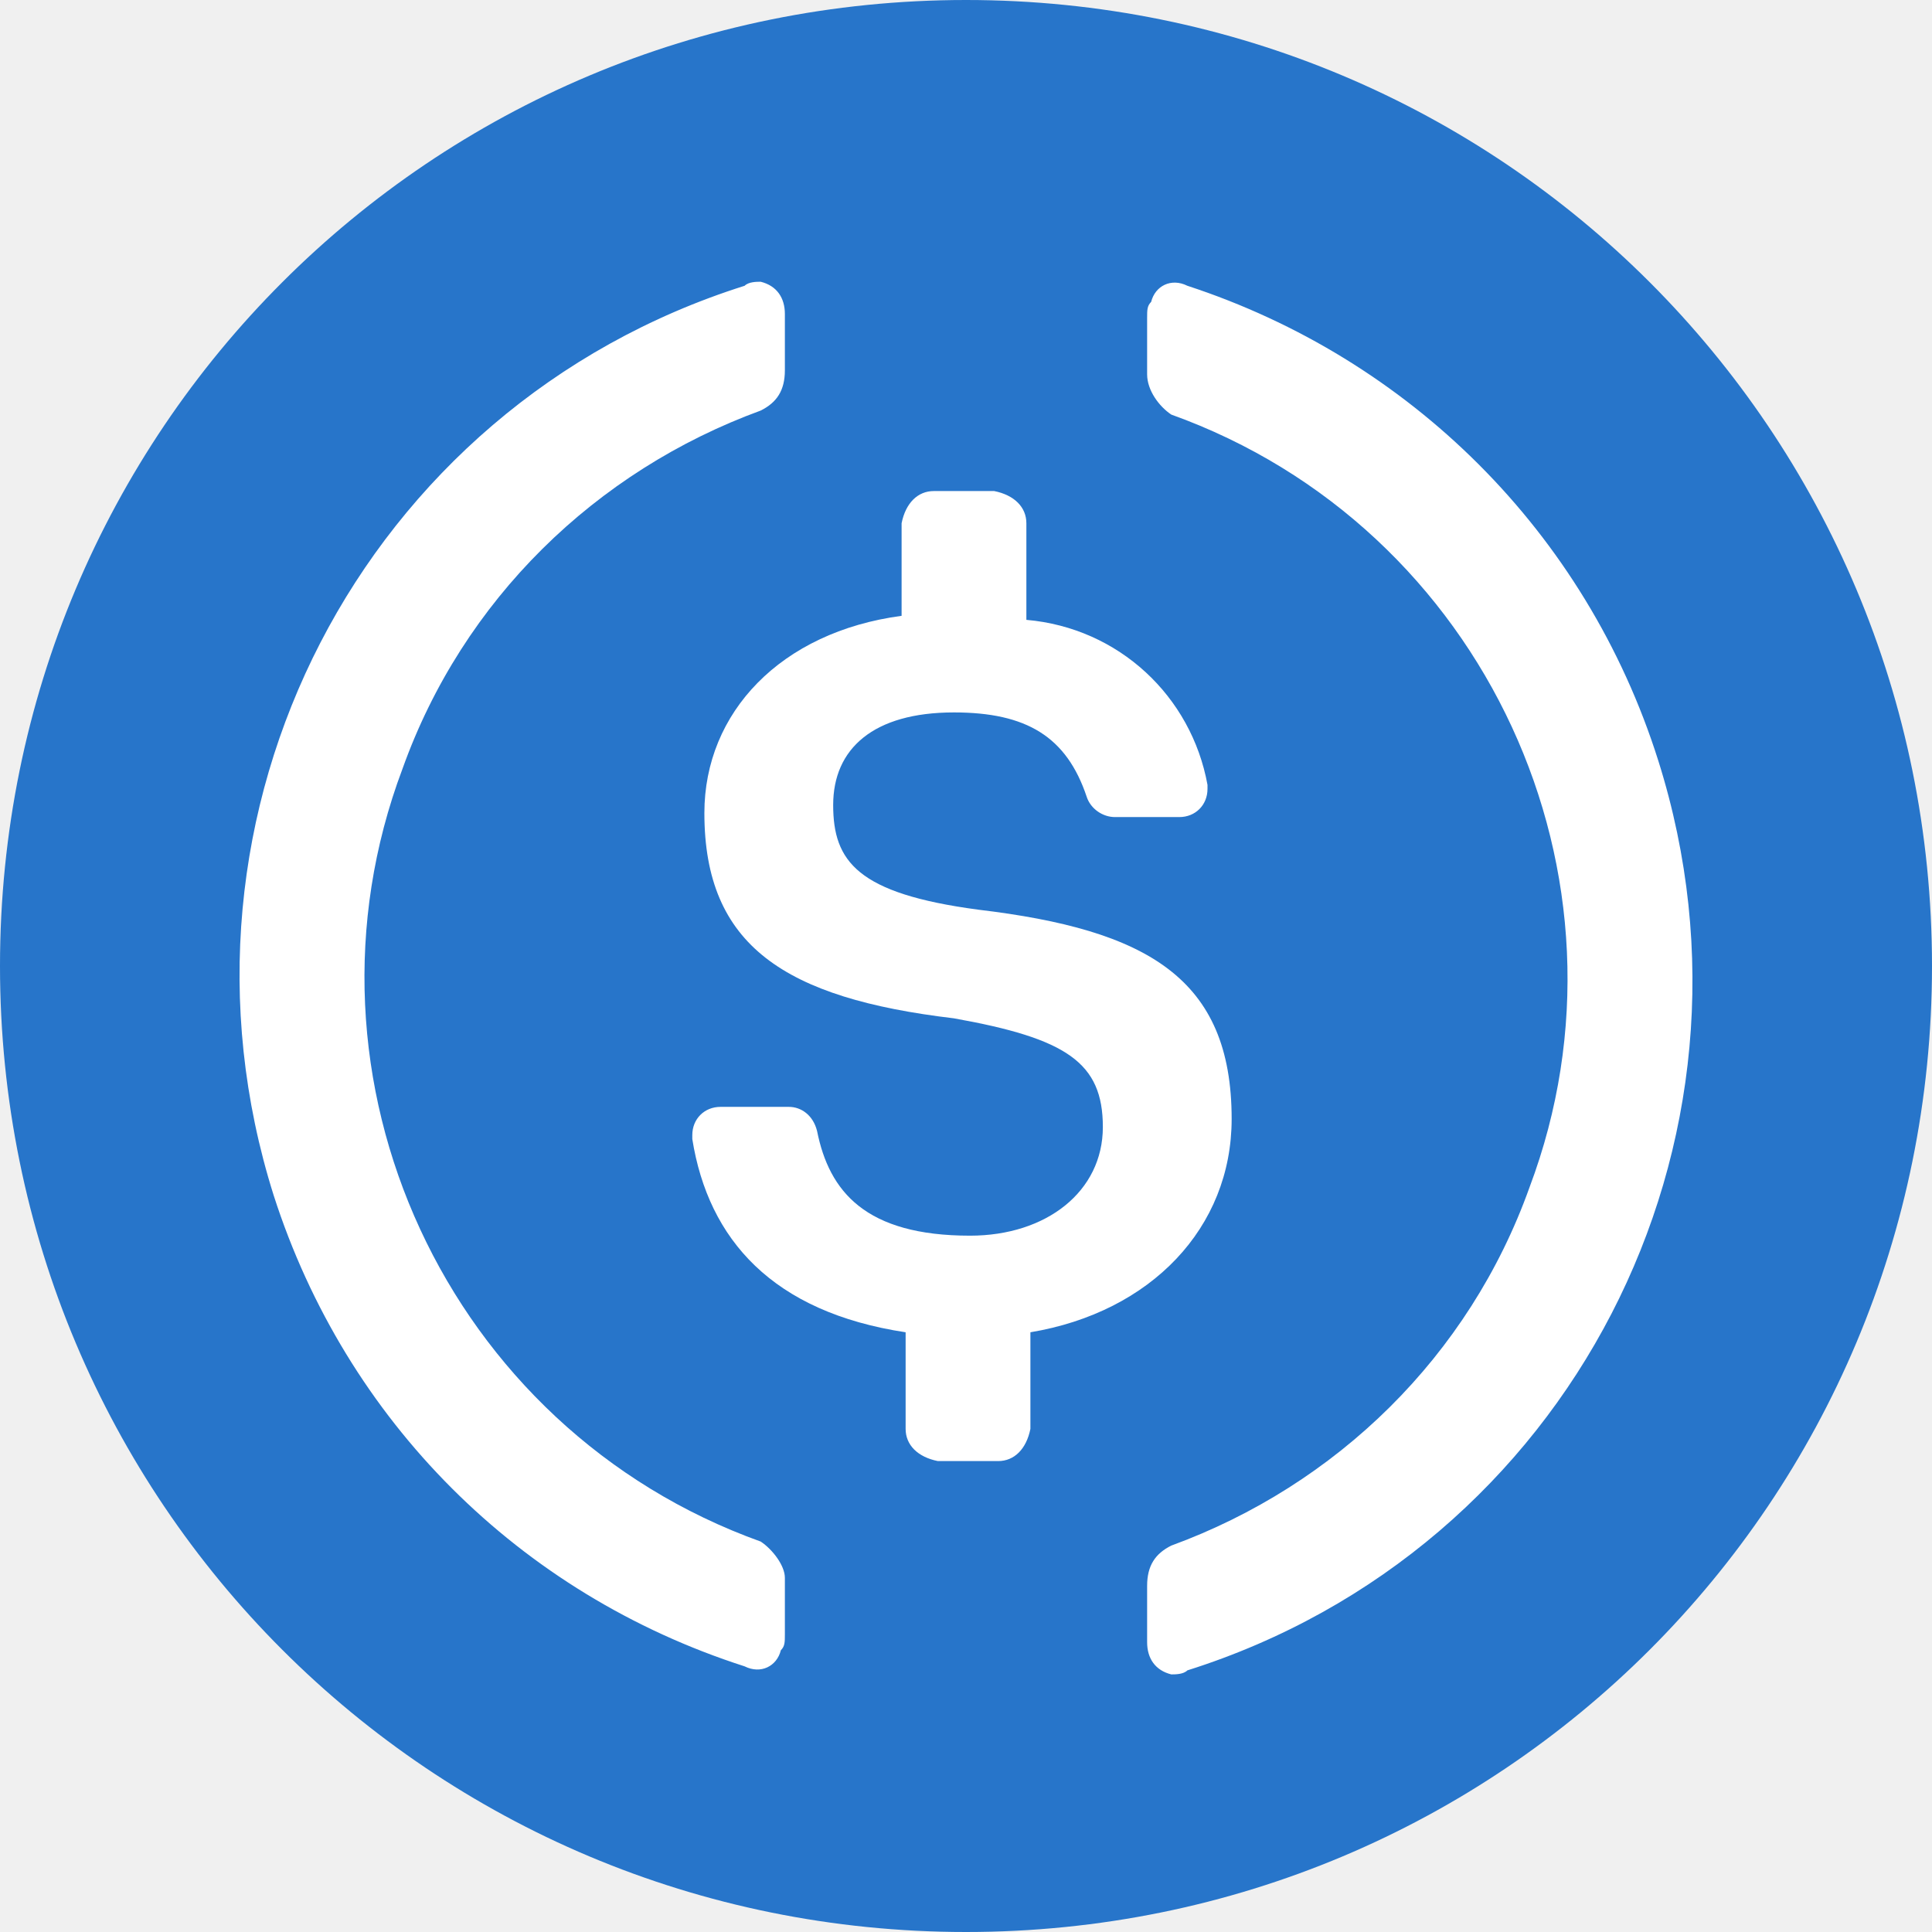
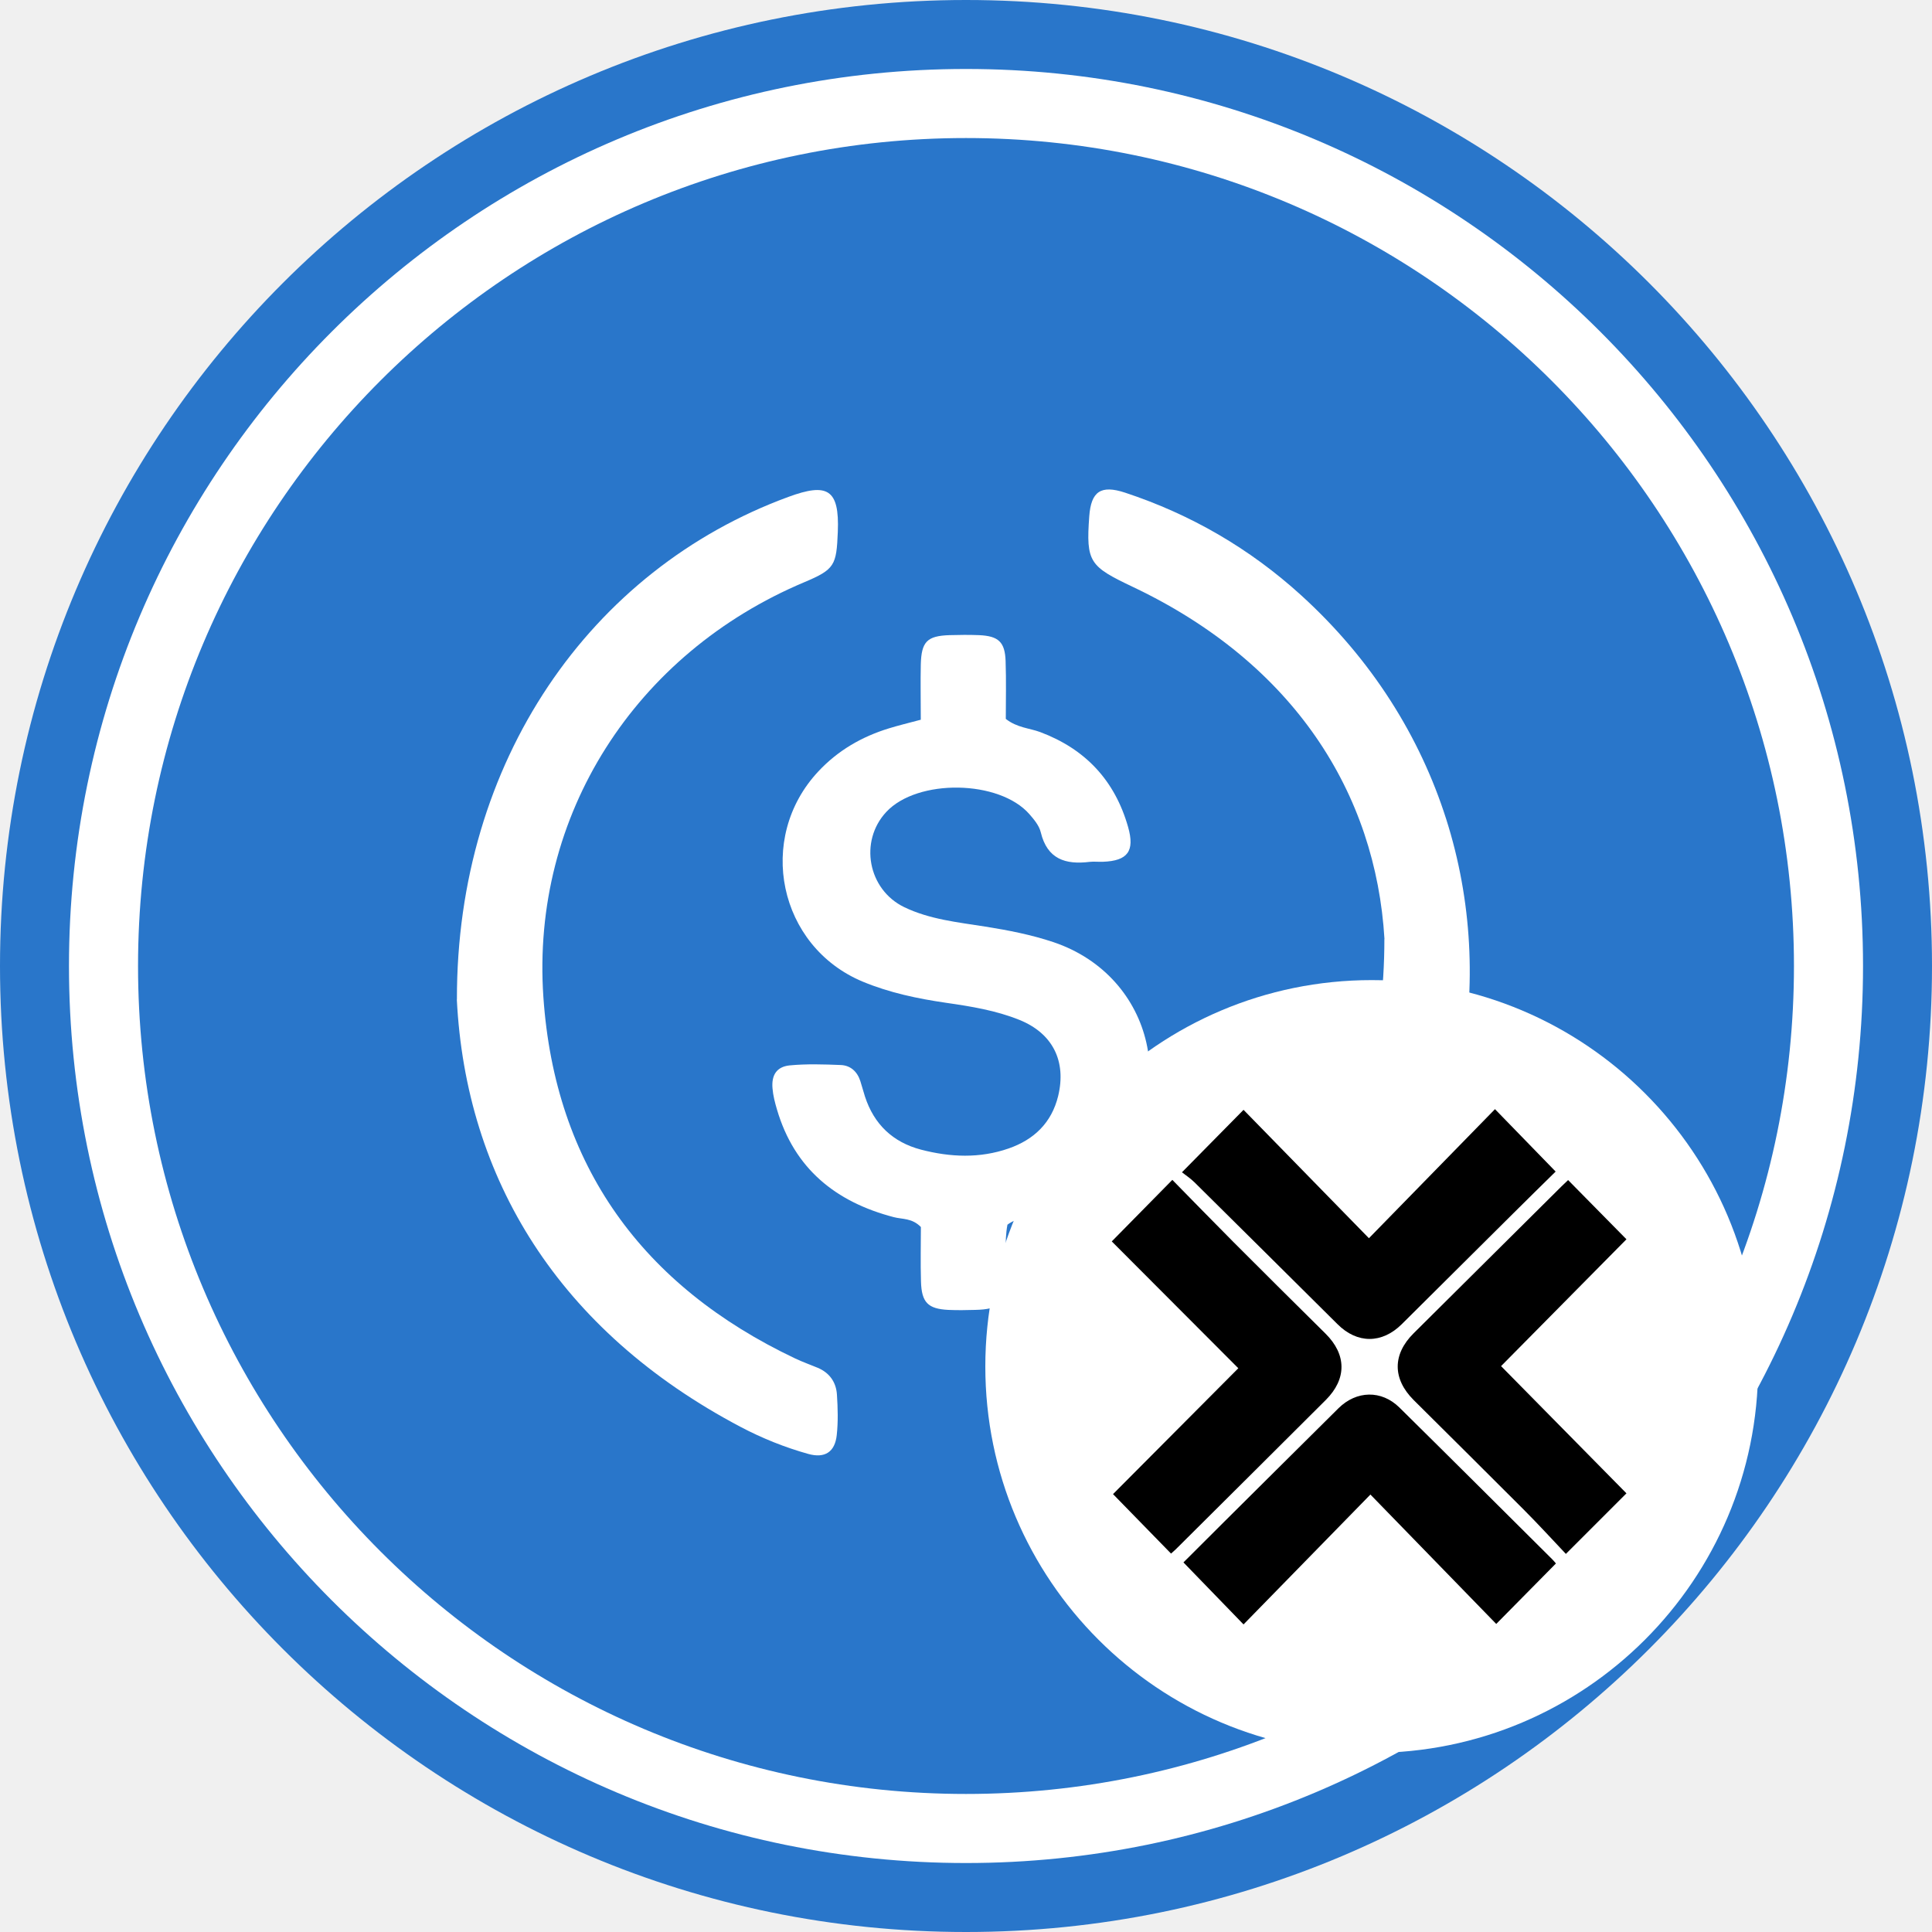
- <svg xmlns="http://www.w3.org/2000/svg" data-name="86977684-12db-4850-8f30-233a7c267d11" viewBox="0 0 2000 2000">
-   <path d="M1000 2000c554.17 0 1000-445.83 1000-1000S1554.17 0 1000 0 0 445.83 0 1000s445.83 1000 1000 1000z" fill="#2775ca" />
-   <path d="M1275 1158.33c0-145.83-87.5-195.83-262.5-216.66-125-16.67-150-50-150-108.34s41.67-95.83 125-95.83c75 0 116.67 25 137.5 87.5 4.17 12.5 16.67 20.83 29.17 20.83h66.66c16.67 0 29.17-12.5 29.17-29.16v-4.17c-16.67-91.67-91.67-162.5-187.5-170.83v-100c0-16.67-12.5-29.17-33.33-33.34h-62.5c-16.67 0-29.17 12.5-33.34 33.34v95.83c-125 16.67-204.16 100-204.16 204.17 0 137.5 83.33 191.66 258.33 212.5 116.67 20.83 154.17 45.83 154.17 112.5s-58.34 112.5-137.5 112.5c-108.34 0-145.84-45.84-158.34-108.34-4.16-16.66-16.66-25-29.16-25h-70.84c-16.66 0-29.16 12.5-29.16 29.17v4.17c16.66 104.16 83.33 179.16 220.83 200v100c0 16.66 12.5 29.16 33.33 33.33h62.5c16.67 0 29.17-12.5 33.34-33.33v-100c125-20.84 208.33-108.34 208.33-220.84z" fill="#fff" />
-   <path d="M787.5 1595.83c-325-116.66-491.67-479.16-370.83-800 62.5-175 200-308.33 370.83-370.83 16.67-8.33 25-20.83 25-41.67V325c0-16.67-8.33-29.17-25-33.33-4.17 0-12.5 0-16.67 4.16-395.83 125-612.5 545.84-487.5 941.67 75 233.33 254.17 412.5 487.5 487.5 16.67 8.33 33.34 0 37.5-16.67 4.17-4.16 4.17-8.33 4.17-16.66v-58.34c0-12.5-12.5-29.16-25-37.5zM1229.17 295.83c-16.67-8.33-33.34 0-37.5 16.67-4.17 4.17-4.17 8.33-4.17 16.67v58.33c0 16.67 12.5 33.33 25 41.67 325 116.66 491.67 479.16 370.83 800-62.5 175-200 308.33-370.83 370.83-16.67 8.33-25 20.83-25 41.67V1700c0 16.67 8.33 29.17 25 33.33 4.17 0 12.5 0 16.67-4.16 395.83-125 612.5-545.84 487.5-941.67-75-237.5-258.34-416.67-487.5-491.67z" fill="#fff" />
+ <svg xmlns="http://www.w3.org/2000/svg" id="Layer_2" data-name="Layer 2" viewBox="0 0 200 200">
+   <defs>
+     <style>
+       .cls-1 {
+         fill: #2976ca;
+       }
+ 
+       .cls-1, .cls-2, .cls-3 {
+         stroke-width: 0px;
+       }
+ 
+       .cls-2 {
+         fill: #000;
+       }
+ 
+       .cls-3 {
+         fill: #fff;
+       }
+     </style>
+   </defs>
+   <g id="Layer_1-2" data-name="Layer 1">
+     <g>
+       <circle class="cls-1" cx="100" cy="100" r="100" />
+       <circle class="cls-3" cx="100" cy="100" r="92.86" />
+       <circle class="cls-1" cx="100" cy="100" r="85.71" />
+       <g>
+         <path class="cls-3" d="M95.32,74.5c0-2-.04-3.85,0-5.7.06-2.38.65-2.97,2.96-3.05,1.02-.03,2.05-.04,3.07,0,2.01.09,2.68.7,2.75,2.68.07,2.03.02,4.07.02,5.99,1.17.92,2.44.95,3.55,1.36,4.7,1.76,7.74,5.02,9.11,9.83.71,2.5-.04,3.5-2.59,3.6-.46.02-.94-.04-1.39.01-2.5.31-4.39-.28-5.06-3.06-.16-.68-.69-1.32-1.17-1.87-3.11-3.57-11.6-3.7-14.82-.24-2.84,3.04-1.9,8.05,1.86,9.86,2.64,1.27,5.54,1.56,8.38,2.01,2.39.38,4.76.84,7.06,1.61,10.48,3.53,13.36,16.21,5.44,24.01-2.1,2.07-4.62,3.4-7.41,4.3-.88.28-1.86.23-2.79.94-.34,1.8-.09,3.75-.16,5.68-.09,2.49-.66,3.08-3.18,3.14-.93.03-1.86.04-2.79,0-2.1-.11-2.76-.77-2.82-2.94-.06-1.94-.01-3.89-.01-5.64-.92-.94-1.92-.79-2.8-1.02-6.02-1.57-10.3-5.02-12.1-11.15-.21-.71-.4-1.44-.46-2.18-.12-1.37.42-2.24,1.77-2.38,1.75-.17,3.53-.11,5.29-.04,1.01.04,1.71.67,2.03,1.66.17.53.31,1.07.48,1.6.94,2.88,2.88,4.73,5.8,5.5,3.03.79,6.08.92,9.07-.12,2.62-.91,4.45-2.65,5.13-5.43.87-3.6-.56-6.49-4.01-7.88-2.43-.98-5.01-1.4-7.59-1.77-2.95-.43-5.86-1.04-8.63-2.19-8.72-3.64-11.08-14.84-4.59-21.77,2.02-2.16,4.49-3.59,7.3-4.45.97-.3,1.96-.54,3.32-.9Z" />
+         <path class="cls-3" d="M143.32,97.21c-.9-15.06-9.32-28.51-26.04-36.45-4.48-2.13-4.87-2.55-4.52-7.32.19-2.56,1.19-3.27,3.71-2.44,6.81,2.25,12.91,5.79,18.21,10.61,29.53,26.83,20.14,74.43-17,88.28-.52.2-1.05.39-1.59.54-2.18.6-3.12-.07-3.33-2.36-.04-.46-.01-.93-.02-1.4-.02-4.06.08-4.22,3.8-5.79,16.34-6.91,26.79-22.67,26.77-43.67Z" />
+         <path class="cls-3" d="M47.3,103.47c-.05-24.63,13.8-44.51,34.31-52.03,4.02-1.48,5.3-.83,5.12,3.61-.14,3.47-.31,3.89-3.47,5.22-17.46,7.35-28.3,24.07-27.01,42.94,1.2,17.46,10.25,29.92,26.07,37.42.76.36,1.55.64,2.32.96,1.24.52,1.92,1.5,2,2.79.09,1.39.13,2.8-.02,4.18-.19,1.75-1.23,2.43-2.95,1.95-2.43-.68-4.77-1.62-6.99-2.79-18.89-9.96-28.46-25.76-29.39-44.26Z" />
+       </g>
+       <circle class="cls-3" cx="142" cy="141.46" r="40" />
+       <g>
+         <path class="cls-2" d="M141.87,154.71c-4.53,4.64-8.83,9.04-13.14,13.45-2.16-2.23-4.16-4.29-6.22-6.42,1.29-1.28,2.72-2.72,4.15-4.14,3.97-3.94,7.93-7.89,11.9-11.82,1.86-1.84,4.45-1.9,6.3-.08,5.29,5.22,10.55,10.47,15.82,15.71.15.15.29.32.39.44-2.04,2.07-4.05,4.1-6.18,6.26-4.28-4.41-8.59-8.84-13.03-13.4Z" />
+         <path class="cls-2" d="M122.35,121.36c2.22-2.25,4.24-4.3,6.38-6.47,4.27,4.37,8.57,8.77,12.98,13.29,4.45-4.56,8.75-8.96,13.05-13.36,2.18,2.24,4.18,4.3,6.28,6.46-1.38,1.36-2.92,2.86-4.44,4.38-3.83,3.8-7.66,7.62-11.49,11.42-2.06,2.04-4.62,2.03-6.65,0-4.94-4.9-9.87-9.81-14.82-14.7-.43-.42-.94-.75-1.29-1.03Z" />
+         <path class="cls-2" d="M162.33,122.16c2.04,2.08,4.04,4.11,6.04,6.13-4.32,4.37-8.66,8.76-12.98,13.13,4.37,4.43,8.69,8.81,12.98,13.17-1.99,1.99-4.03,4.03-6.27,6.27-1.43-1.51-2.88-3.1-4.4-4.62-3.77-3.78-7.56-7.53-11.35-11.3-2.21-2.2-2.21-4.74-.01-6.92,5.09-5.06,10.19-10.12,15.28-15.18.22-.22.45-.43.72-.69Z" />
+         <path class="cls-2" d="M121.22,160.82c-2.05-2.1-4.04-4.14-6-6.15,4.29-4.31,8.62-8.66,12.97-13.03-4.43-4.44-8.79-8.81-13.1-13.13,2.11-2.14,4.13-4.19,6.27-6.37,2.12,2.16,4.22,4.32,6.34,6.45,3.16,3.17,6.34,6.32,9.52,9.47,2.18,2.16,2.21,4.68.03,6.86-5.17,5.16-10.35,10.31-15.53,15.46-.13.13-.28.25-.5.45Z" />
+       </g>
+     </g>
+   </g>
</svg>
